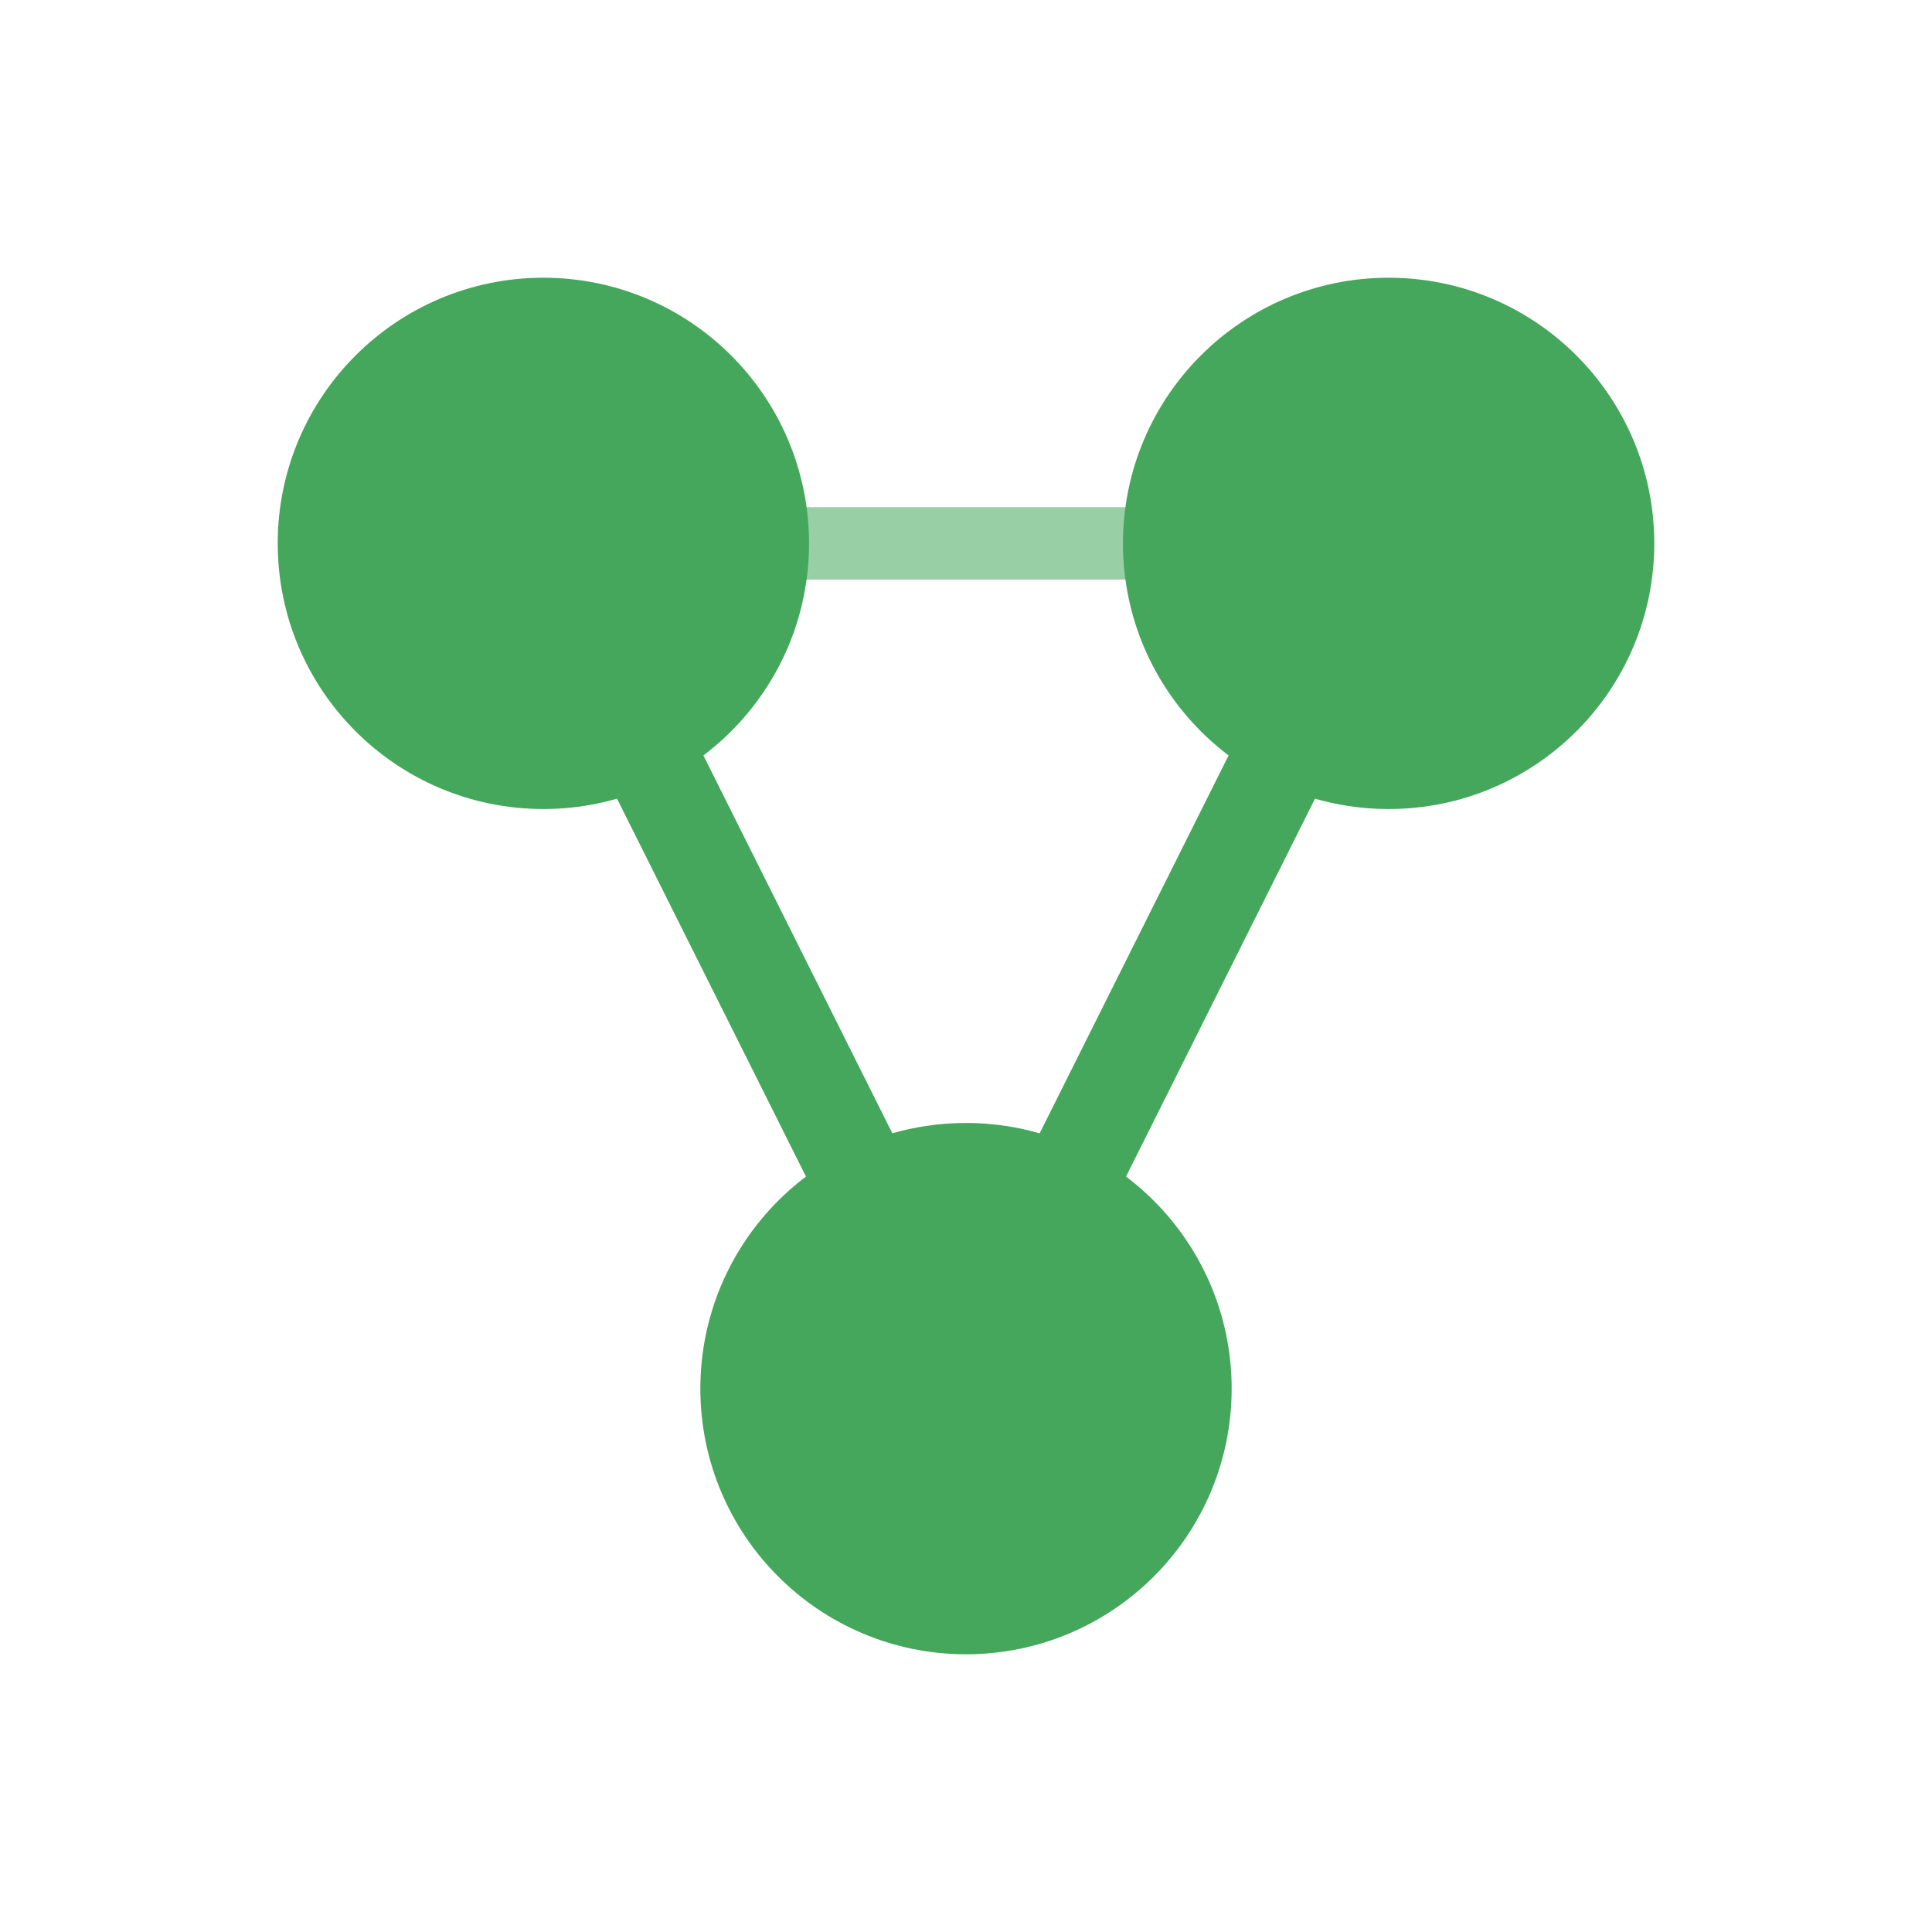
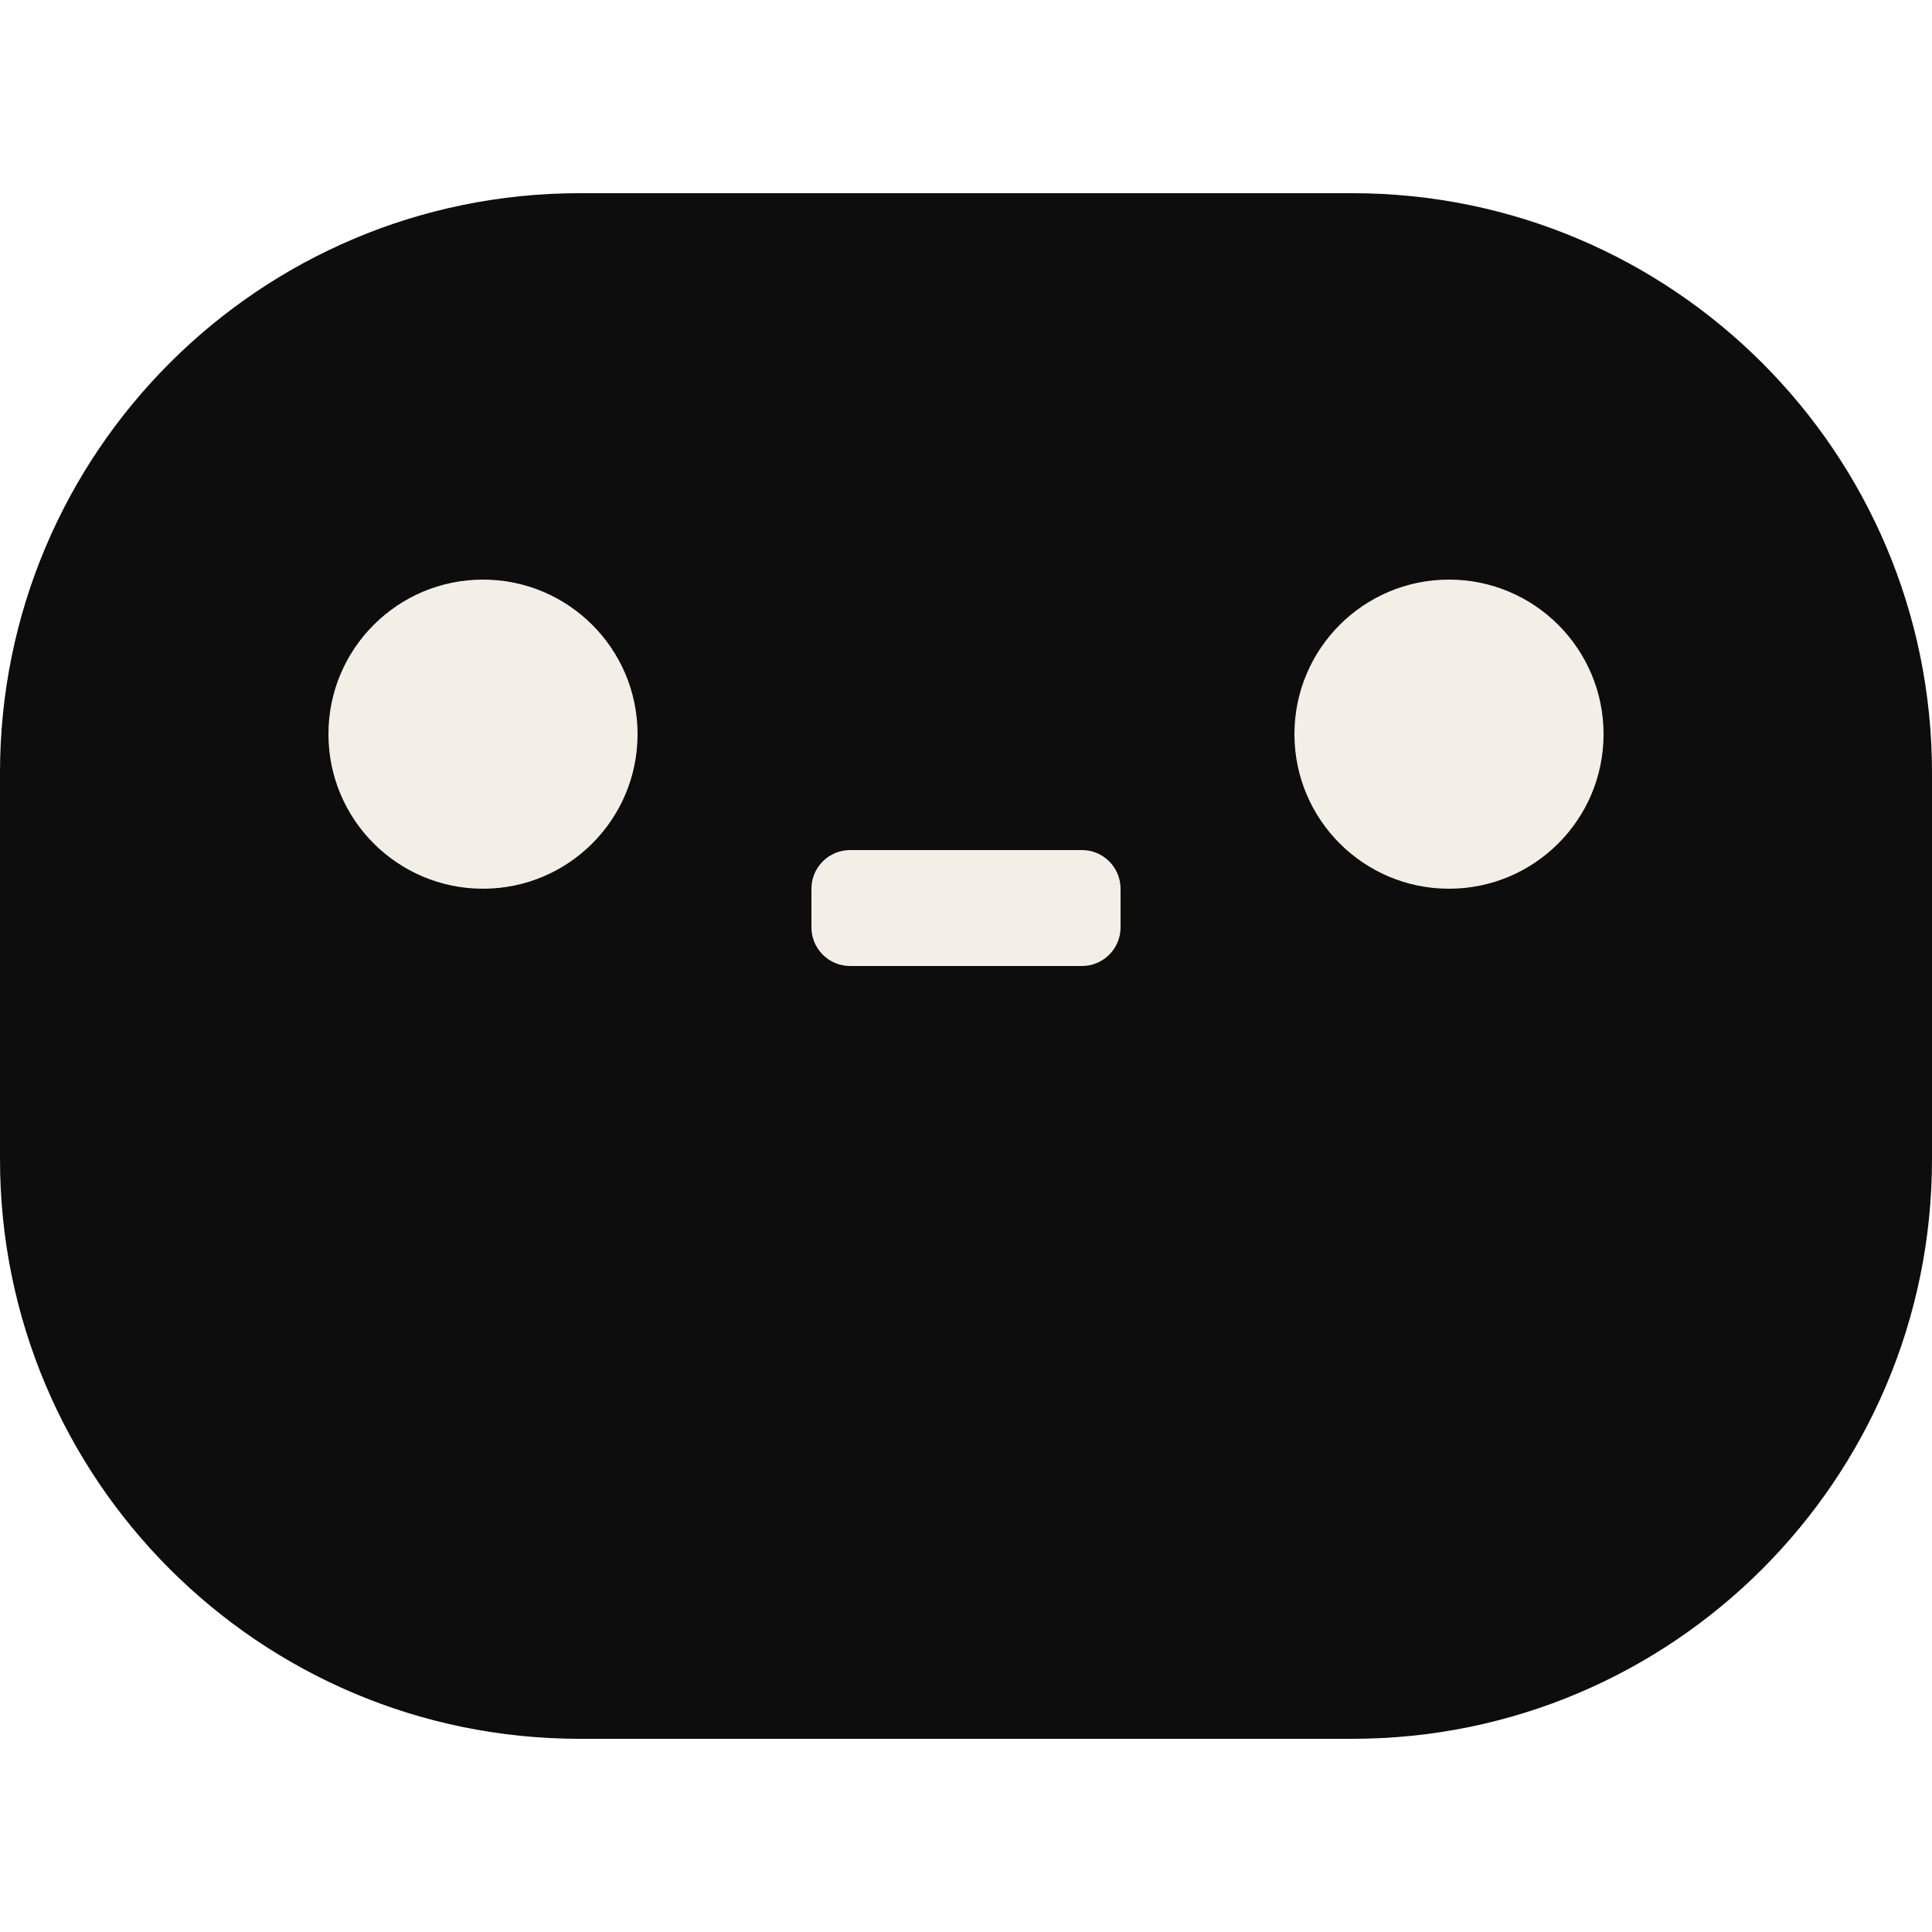
- <svg xmlns="http://www.w3.org/2000/svg" viewBox="0 0 32 32">
-   <g fill="hsl(134, 42%, 46%)" stroke="hsl(134, 42%, 46%)" stroke-width="1.6" stroke-linecap="round">
-     <line x1="9" y1="9" x2="16" y2="23" />
-     <line x1="23" y1="9" x2="16" y2="23" />
-     <line x1="9" y1="9" x2="23" y2="9" stroke-width="1.2" opacity="0.55" />
-     <circle cx="9" cy="9" r="3.6" />
-     <circle cx="23" cy="9" r="3.6" />
-     <circle cx="16" cy="23" r="3.6" />
+ <svg xmlns="http://www.w3.org/2000/svg" viewBox="0 0 120 120">
+   <g transform="translate(-12 -12) scale(1.2)">
+     <path fill="#0c0d0c" d="M40,20 H80 A30,30 0 0,1 110,50 V70 A30,30 0 0,1 80,100 H40 A30,30 0 0,1 10,70 V50 A30,30 0 0,1 40,20 Z" />
+     <g fill="#f4efe6">
+       <circle cx="35" cy="48" r="8" />
+       <circle cx="85" cy="48" r="8" />
+       <rect x="52" y="54" width="16" height="6" rx="2" />
+     </g>
  </g>
</svg>
